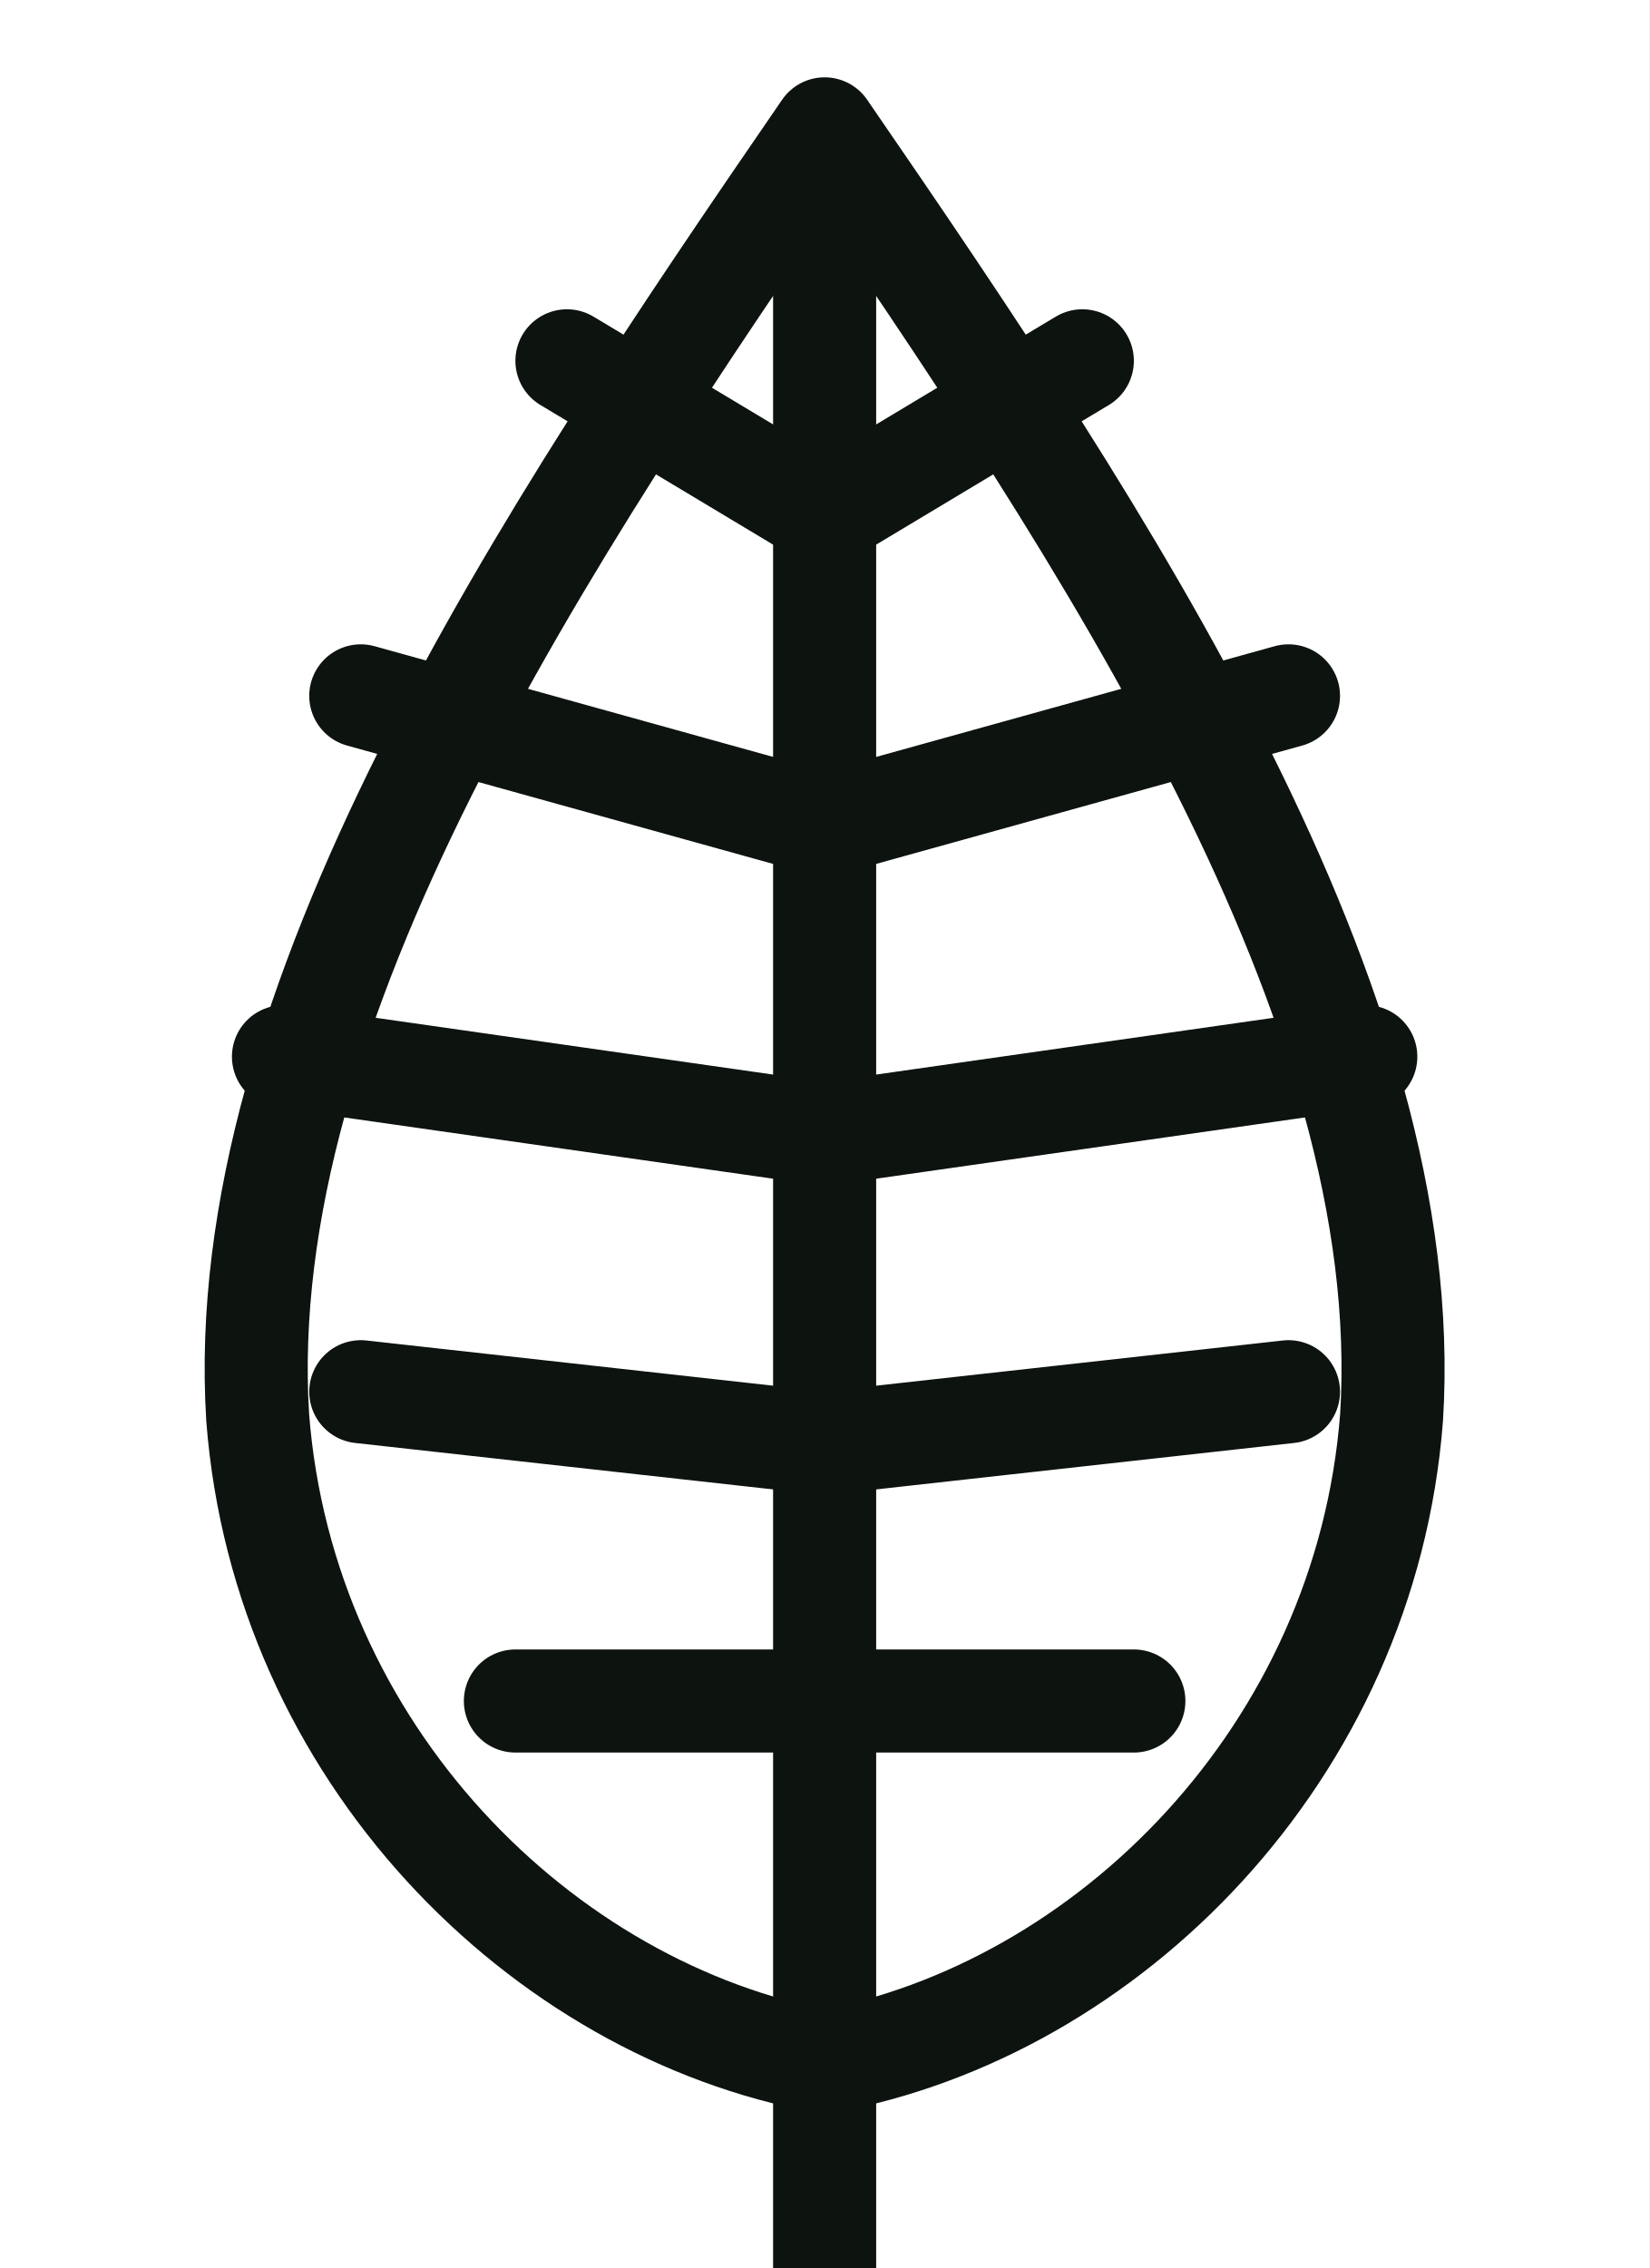
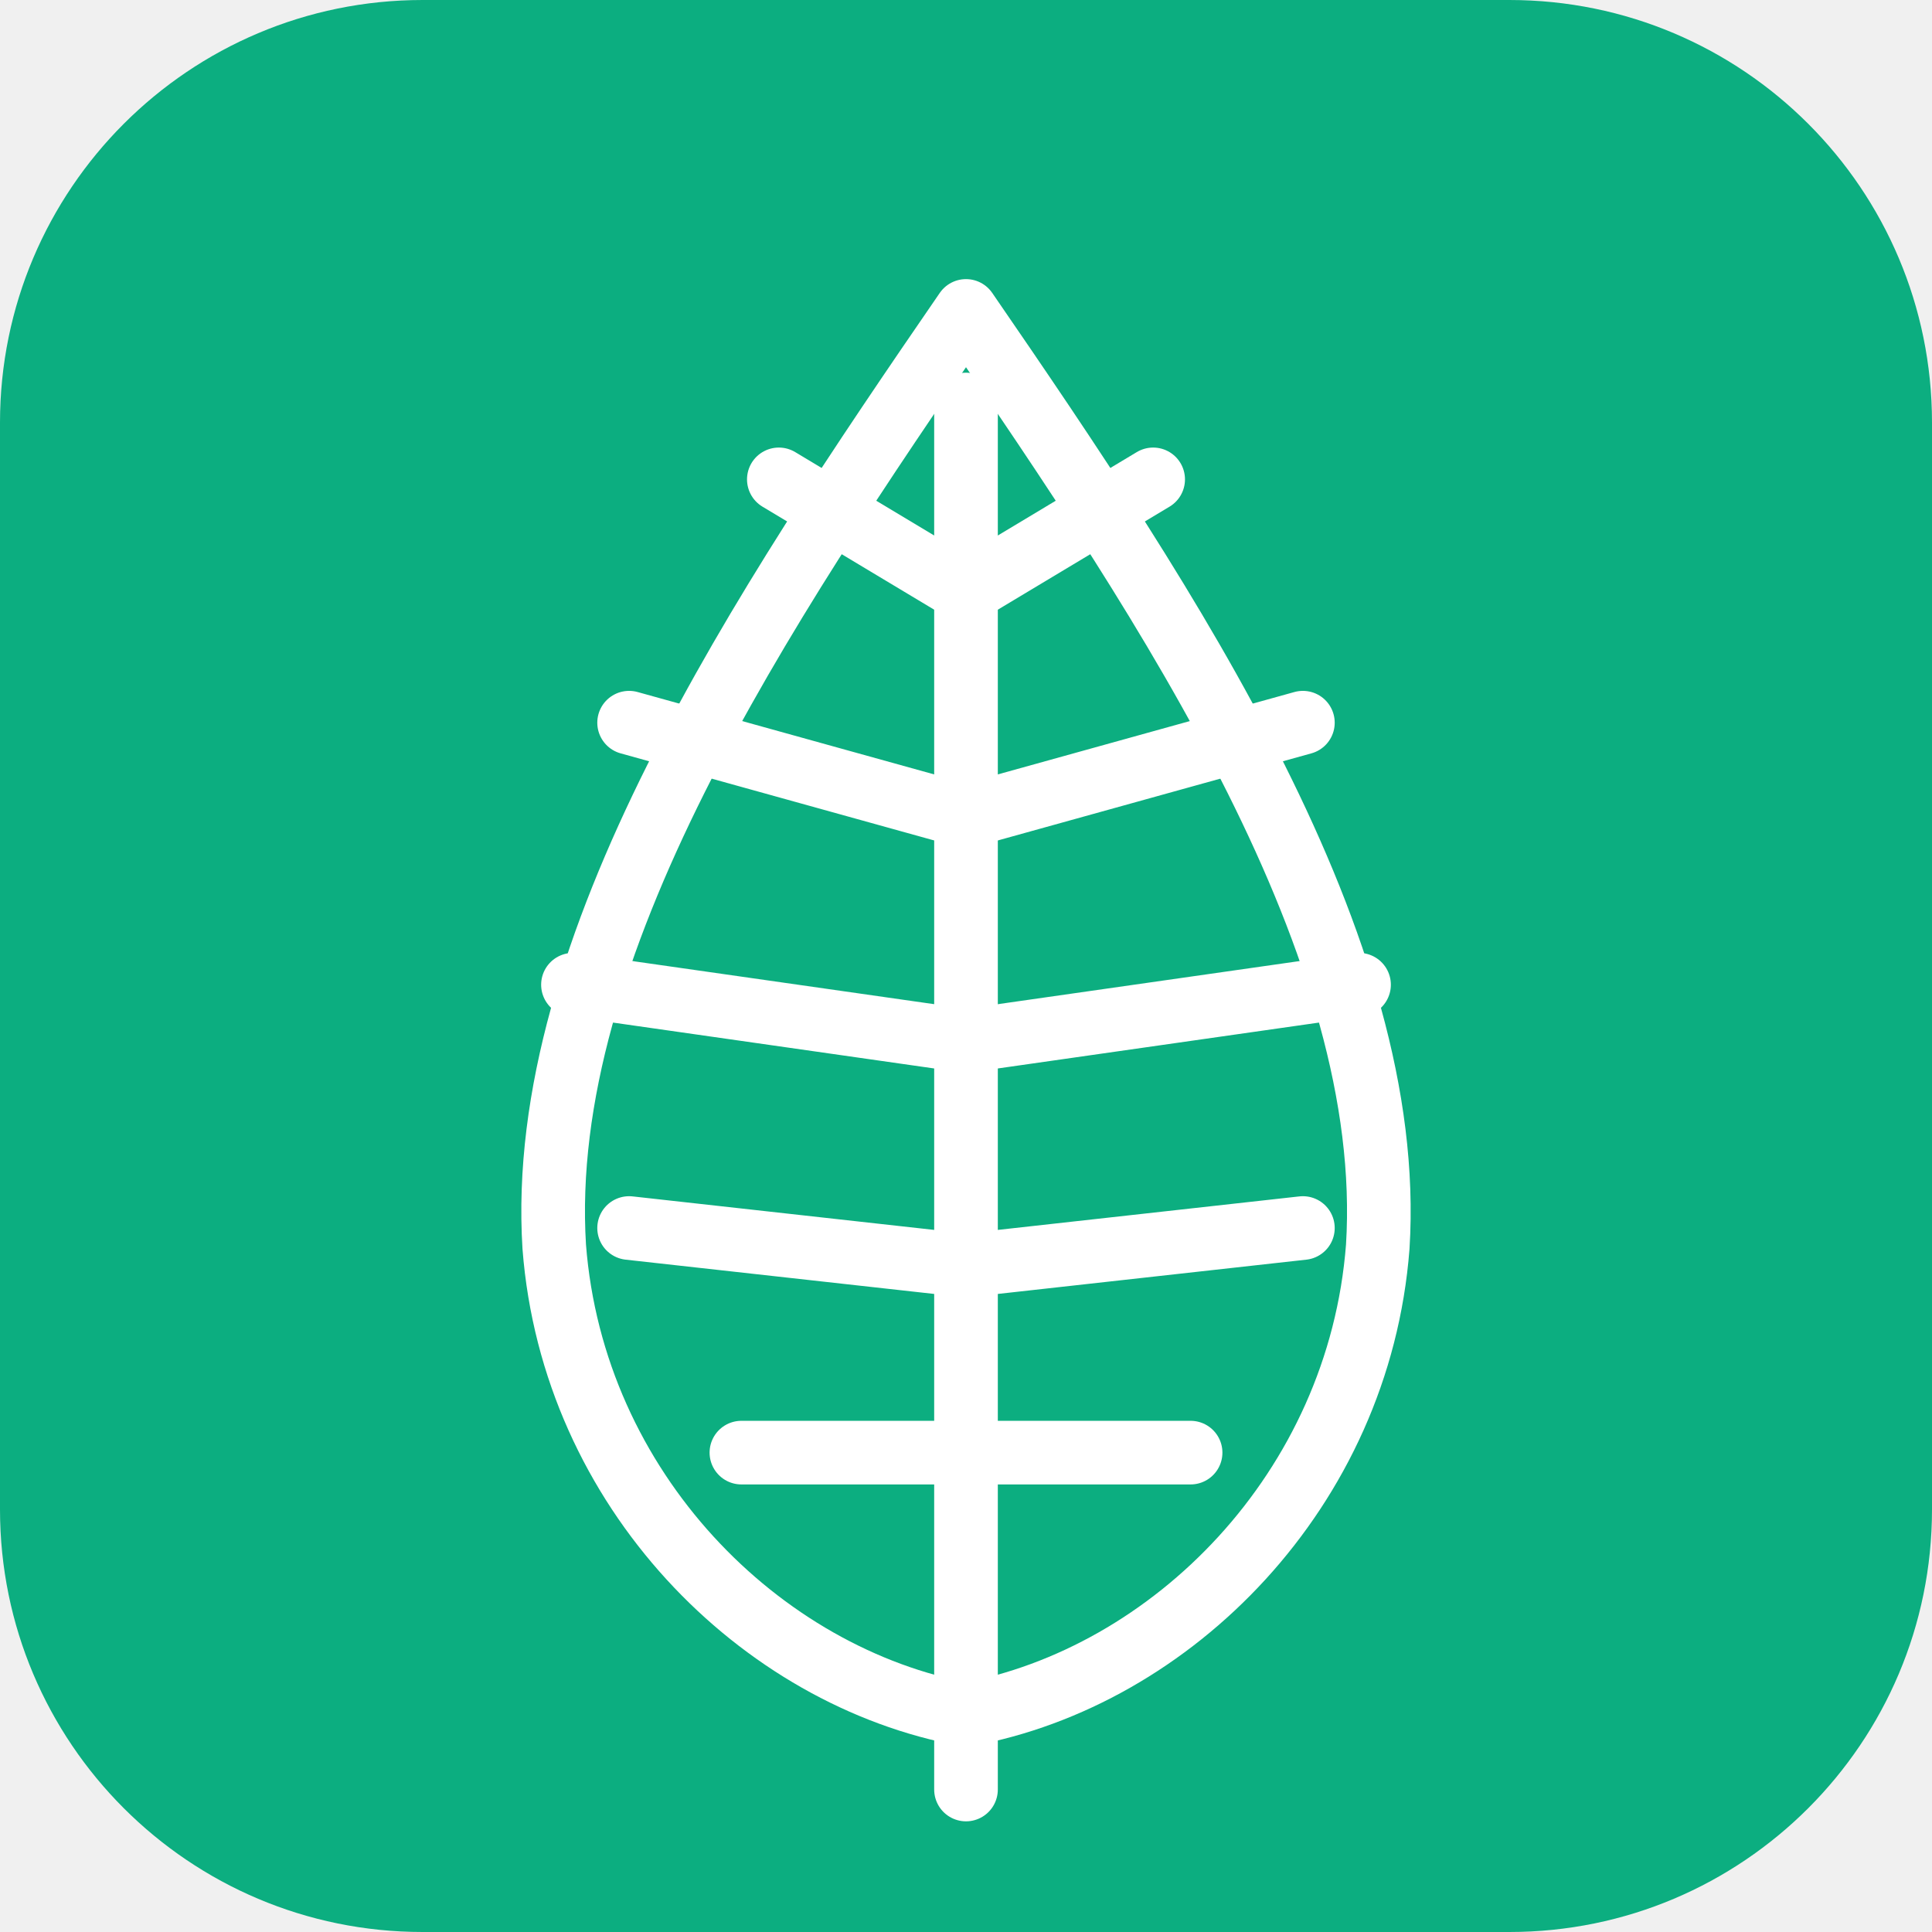
- <svg xmlns="http://www.w3.org/2000/svg" viewBox="0 0 64 88" width="64" height="88">
-   <rect width="64" height="88" fill="#ffffff" />
-   <g fill="none" stroke="#0d130f" stroke-width="4" stroke-linecap="round" stroke-linejoin="round">
+ <svg xmlns="http://www.w3.org/2000/svg" viewBox="0 0 64 64" width="64" height="64">
+   <rect width="64" height="64" rx="14" fill="#0CAE80" />
+   <g fill="none" stroke="#ffffff" stroke-width="3.4" stroke-linecap="round" stroke-linejoin="round" transform="translate(32,32) scale(0.62) translate(-32,-40)">
    <path d="M32 5 C43 21 55 39 54 55 C53 68 43 78 32 80 C21 78 11 68 10 55 C9 39 21 21 32 5 Z" />
-     <path d="M32 10 V88" />
+     <path d="M32 10 V84" />
    <path d="M32 20 L42 14 M32 32 L50 27 M32 44 L53 41 M32 56 L50 54 M32 66 L44 66 M32 20 L22 14 M32 32 L14 27 M32 44 L11 41 M32 56 L14 54 M32 66 L20 66" />
  </g>
</svg>
